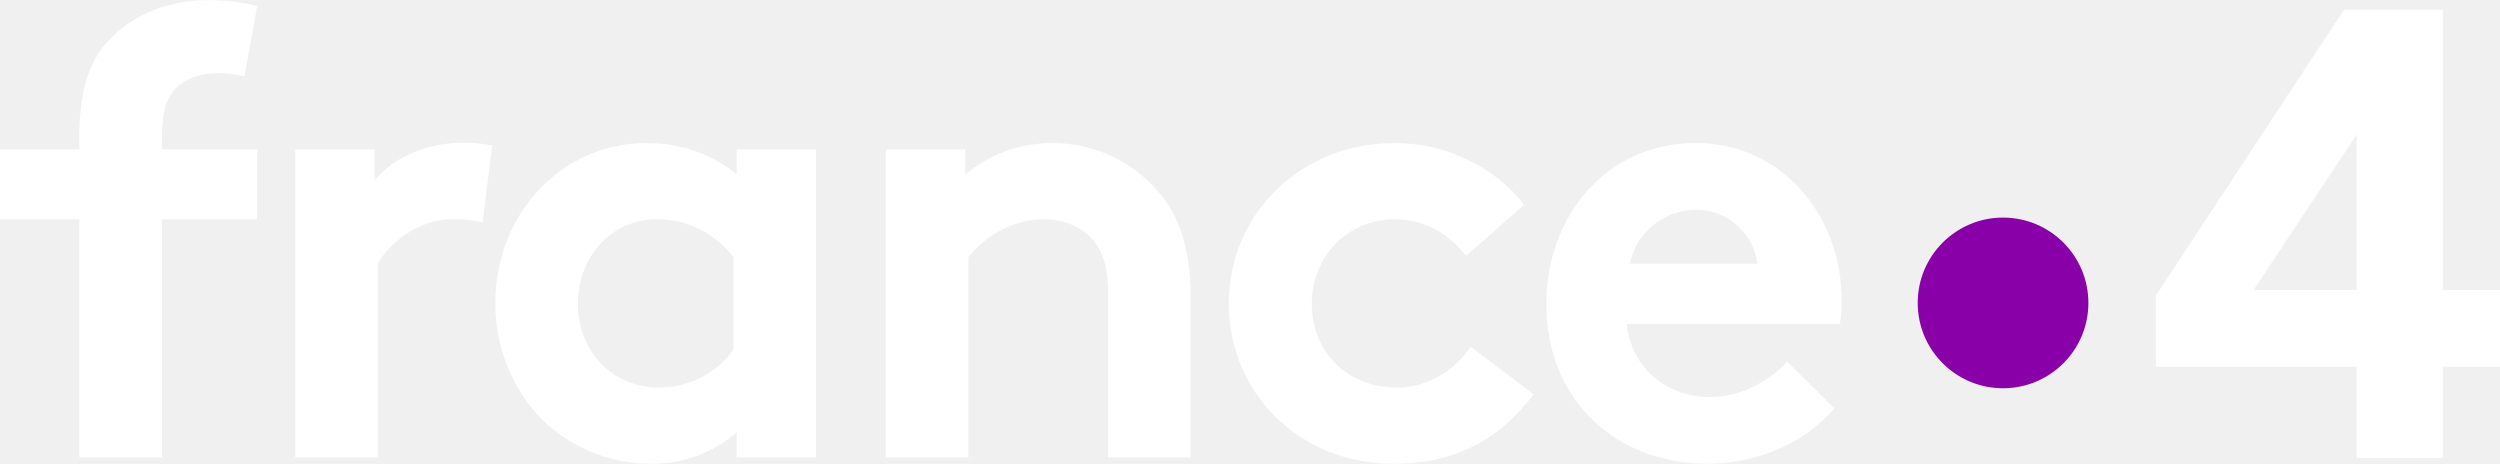
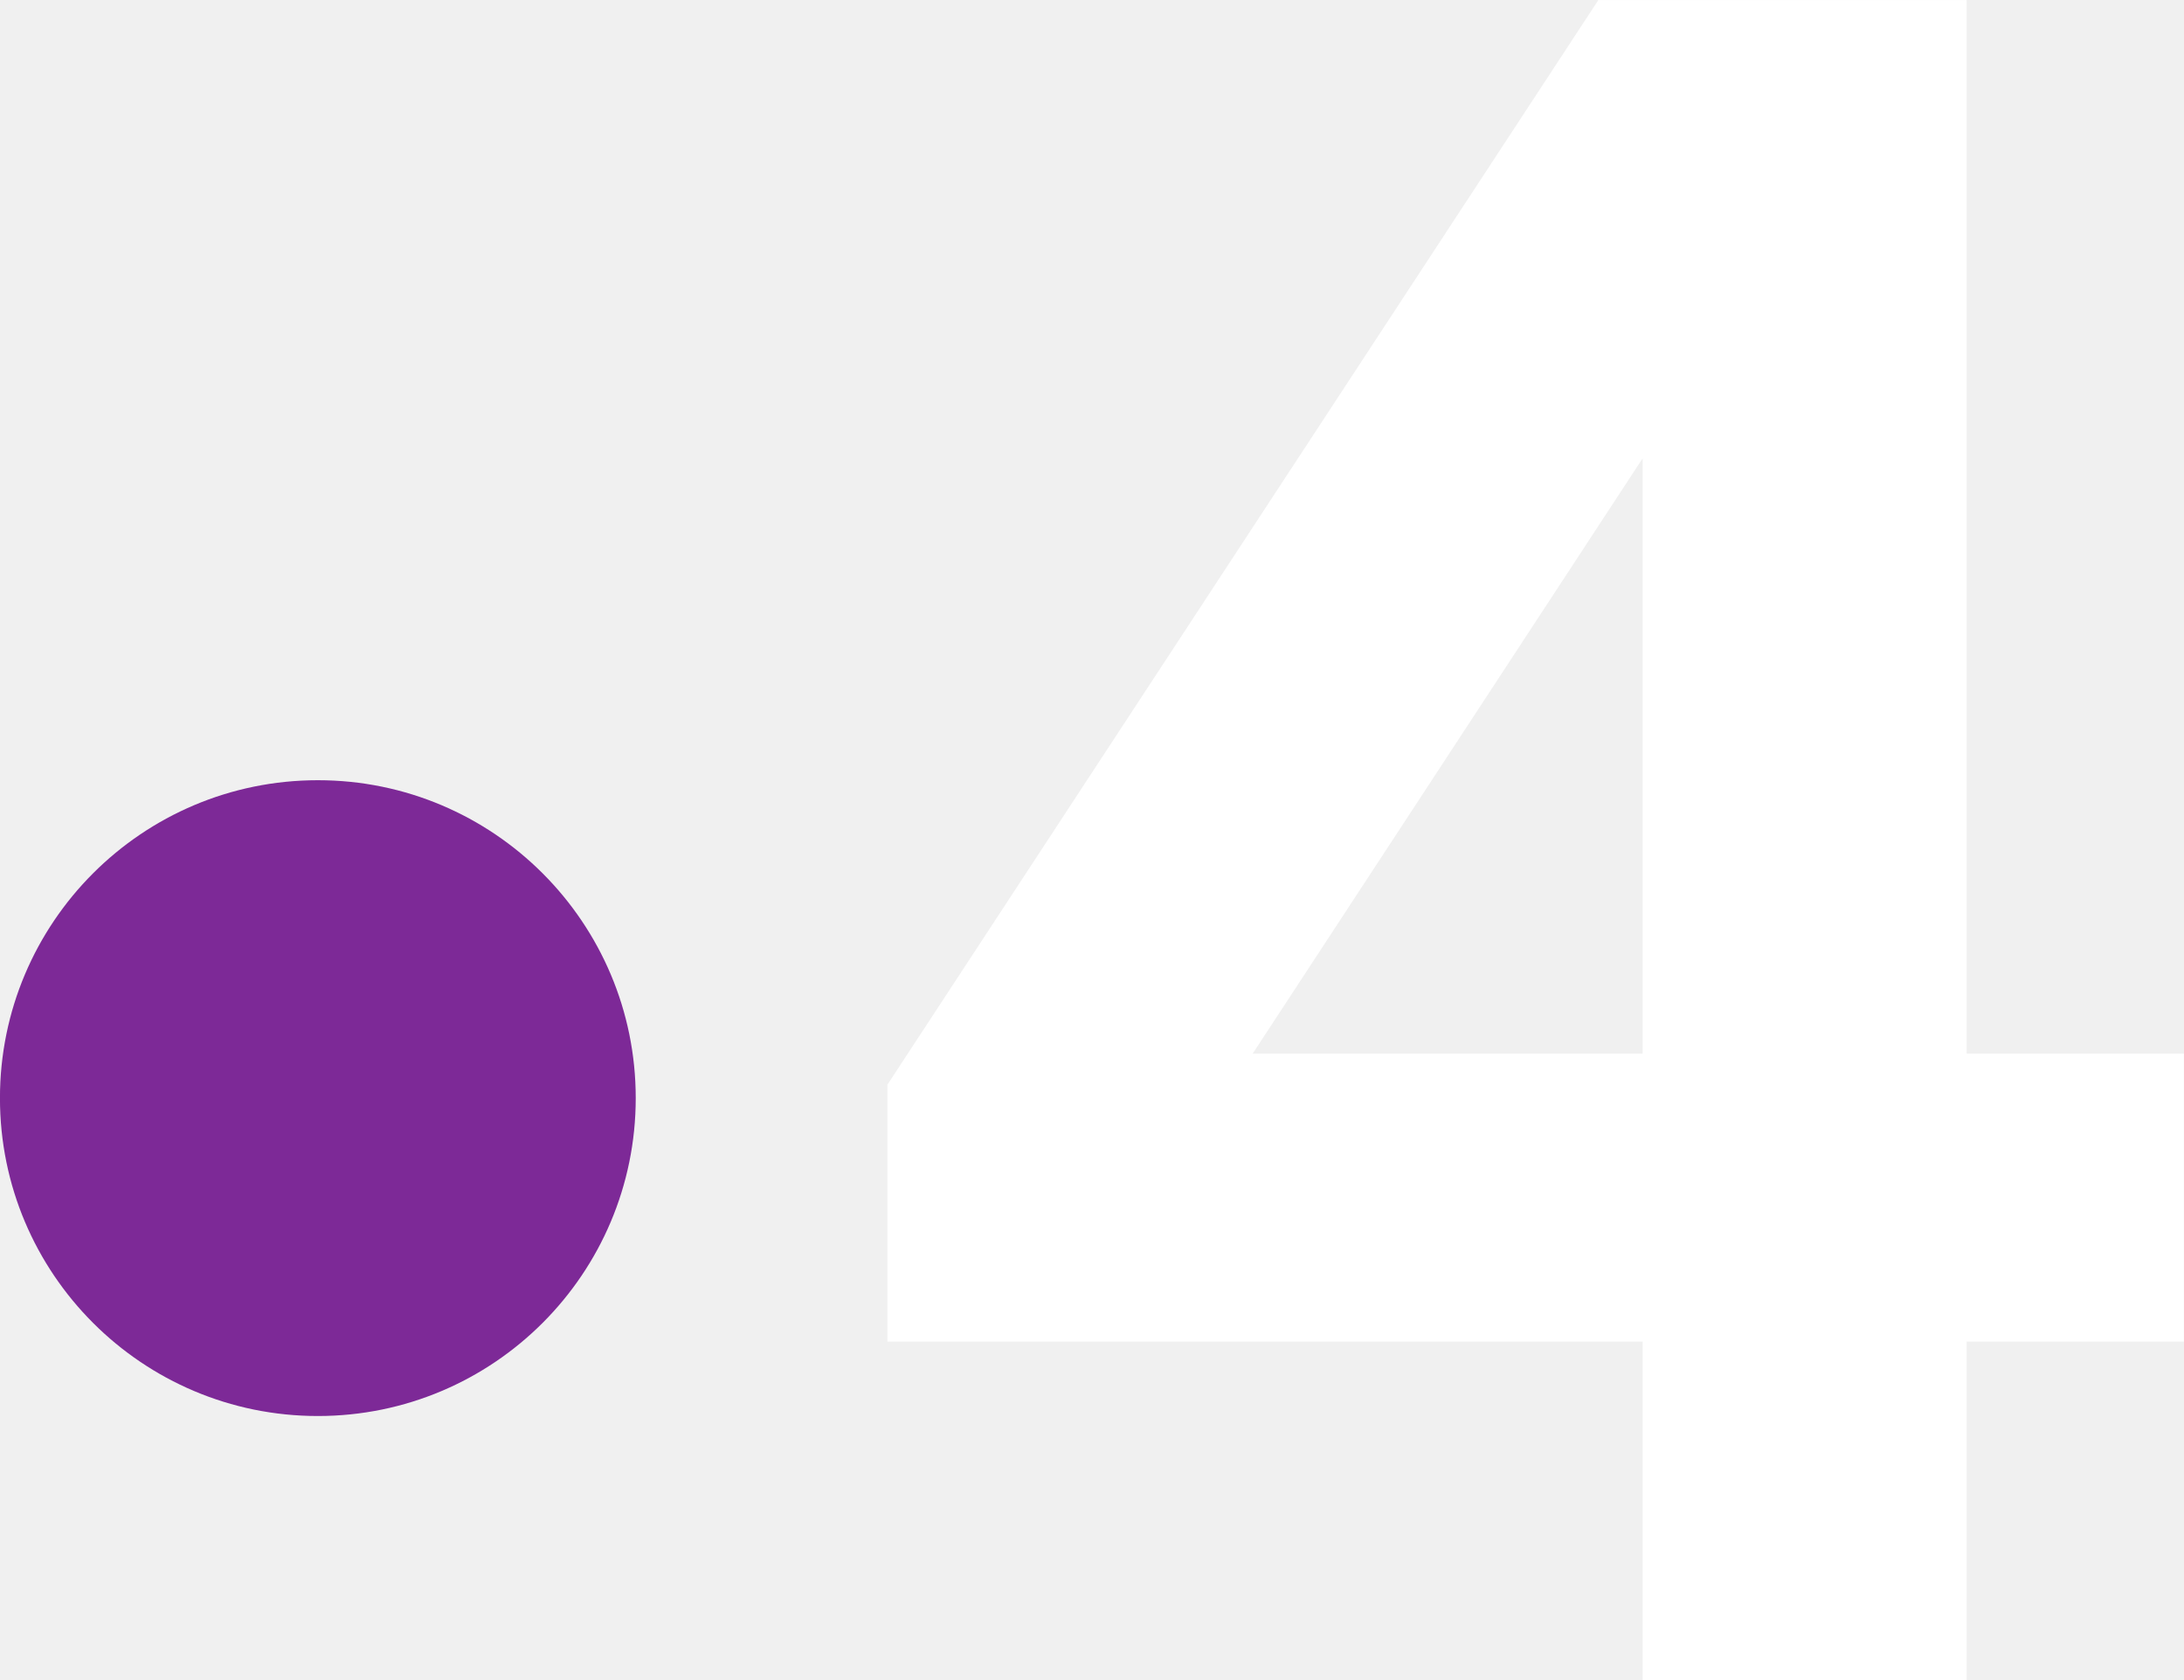
- <svg xmlns="http://www.w3.org/2000/svg" id="svg4348" width="1e3" height="185.43" version="1.1">
-   <g id="layer1" transform="translate(-376.62 -1682.9)">
-     <g id="g4410" transform="matrix(.19525 0 0 .19525 588.74 1105.3)">
-       <g id="g4434" transform="translate(0 194.59)">
-         <g id="g4506" transform="matrix(.97891 0 0 .97891 -533.82 2192.3)">
-           <g id="g5" transform="matrix(9.493 0 0 9.493 -572.11 571.67)" fill="#fff">
-             <g id="g15" fill="#fff">
-               <path id="path17" class="st1" d="m54.7 18.1c-1.5-0.4-3.8-0.7-5.5-0.7-4.5 0-8 1.3-10.2 3.9-1.5 2-2.5 4.5-2.5 10.8v2.1h21v15.4h-21v52.5h-18.2v-52.5h-17.5v-15.4h17.5v-2.8c0-10.9 2.5-17.5 7.3-22.1s11.9-8 21.1-8c3.6 0 7 0.3 10.8 1.3l-2.8 15.5z" />
-               <path id="path19" class="st1" d="m107.2 50.3c-1.3-0.4-3.9-0.7-6.6-0.7-8 0-14.3 5.7-16.5 9.8v42.7h-18.2v-67.9h17.5v6.8c4.1-5 11.5-8.3 19.7-8.3 2.7 0 4.2 0.3 6.2 0.6l-2.1 17z" />
-               <path id="path21" class="st1" d="m180.7 102.1h-17.5v-5.5c-5.6 4.8-12 6.9-18.9 6.9-10.1 0-19.6-4.5-25.6-11.5-5.3-6.2-8.7-14.6-8.7-23.8 0-20 14.8-35.4 33.3-35.4 7.7 0 14.6 2.5 19.9 6.9v-5.5h17.5v67.9zm-18.2-44.1c-3.8-5-9.8-8.4-16.8-8.4-10.6 0-17.5 8.8-17.5 18.6 0 10.6 7.7 18.5 17.9 18.5 6.9 0 12.9-3.4 16.4-8.4v-20.3z" />
-               <path id="path23" class="st1" d="m196.1 102.1v-67.9h17.5v5.5c5.2-4.2 11.6-6.9 19.2-6.9 9.4 0 17.9 4.2 23.5 10.9 4.5 5.3 7 12.2 7 23.8v34.6h-18.2v-36c0-6.7-1.5-10.2-4.1-12.7-2.4-2.4-6-3.8-10.2-3.8-7.7 0-14 4.9-16.5 8.4v44.1h-18.2z" />
-               <path id="path25" class="st1" d="m338.9 88.2c-8 10.6-18.1 15.3-30.8 15.3-21 0-36.4-15.7-36.4-35.3 0-19.7 15.8-35.4 36.5-35.4 11.8 0 22.3 5.5 28.6 13.6l-12.8 11.3c-3.6-4.8-9.1-8.1-15.7-8.1-10.5 0-18.3 8.3-18.3 18.6 0 10.6 7.7 18.5 18.8 18.5 7.4 0 13.3-4.5 16.2-9l13.9 10.5z" />
-               <path id="path27" class="st1" d="m405.2 91.3c-6.6 7.8-17.4 12.2-27.9 12.2-20.3 0-35.6-14-35.6-35.3 0-18.9 12.9-35.4 33-35.4 18.8 0 32.1 15.8 32.1 34.7 0 1.8-0.1 3.6-0.4 5.2h-47c1 9.5 8.7 16.1 18.3 16.1 7.7 0 13.9-4.3 17.1-7.8l10.4 10.3zm-17-31.9c-0.6-6-6-11.9-13.4-11.9-7.6 0-13.7 5.7-14.6 11.9h28z" />
-             </g>
-           </g>
-           <path id="path4325" transform="matrix(26.065 0 0 26.065 -7753.5 -18371)" d="m443.49 751.53c0 3.784-3.068 6.852-6.852 6.852s-6.852-3.068-6.852-6.852 3.068-6.852 6.852-6.852 6.852 3.068 6.852 6.852" fill="#8900a8" fill-rule="evenodd" />
-           <g id="flowRoot4519" transform="matrix(33.496 0 0 33.496 -8966.9 -14028)" fill="#fff">
-             <path id="path4528" d="m385.55 459.13v-4.451l11.747-17.845h6.181v17.511h3.566v4.785h-3.566v5.712h-5.391v-5.712zm6.098-4.785h6.44v-9.715z" fill="#fff" />
-           </g>
-         </g>
-       </g>
+ <svg xmlns="http://www.w3.org/2000/svg" version="1.1" viewBox="0 0 362.03 278.47" xml:space="preserve">
+   <g transform="matrix(1.3333 0 0 -1.3333 -212.61 489.24)">
+     <g transform="scale(.1)">
+       <path d="m2385 2304.2c0-218.27-176.95-395.22-395.22-395.22-218.28 0-395.22 176.95-395.22 395.22s176.94 395.22 395.22 395.22c218.27 0 395.22-176.95 395.22-395.22" fill="#7d2997" />
+       <path d="m4039.7 3669.3v-1309.8h270.08v-358.04h-270.08v-420.7h-402.81v420.7h-939.03v319.35l883.93 1348.5zm-402.81-1309.8v740.14l-484.88-740.14z" fill="#fff" />
    </g>
  </g>
</svg>
